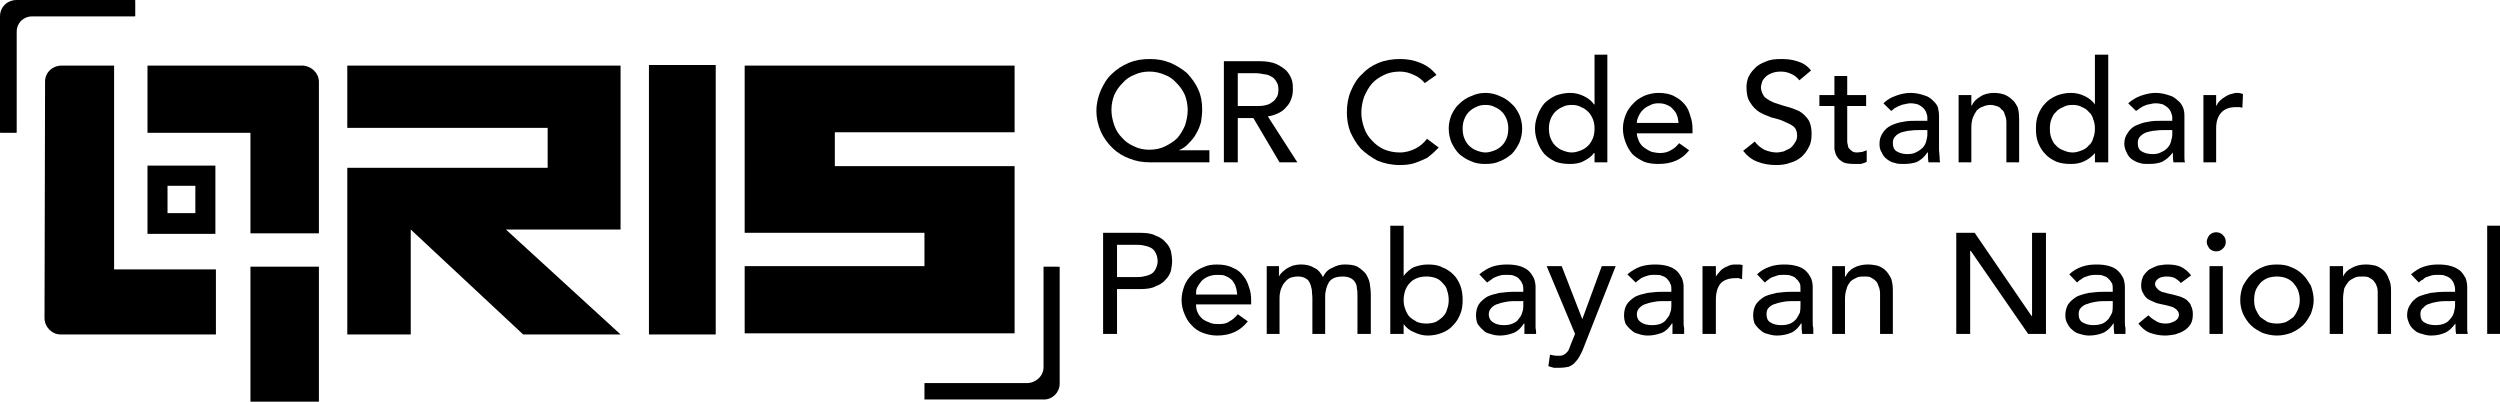
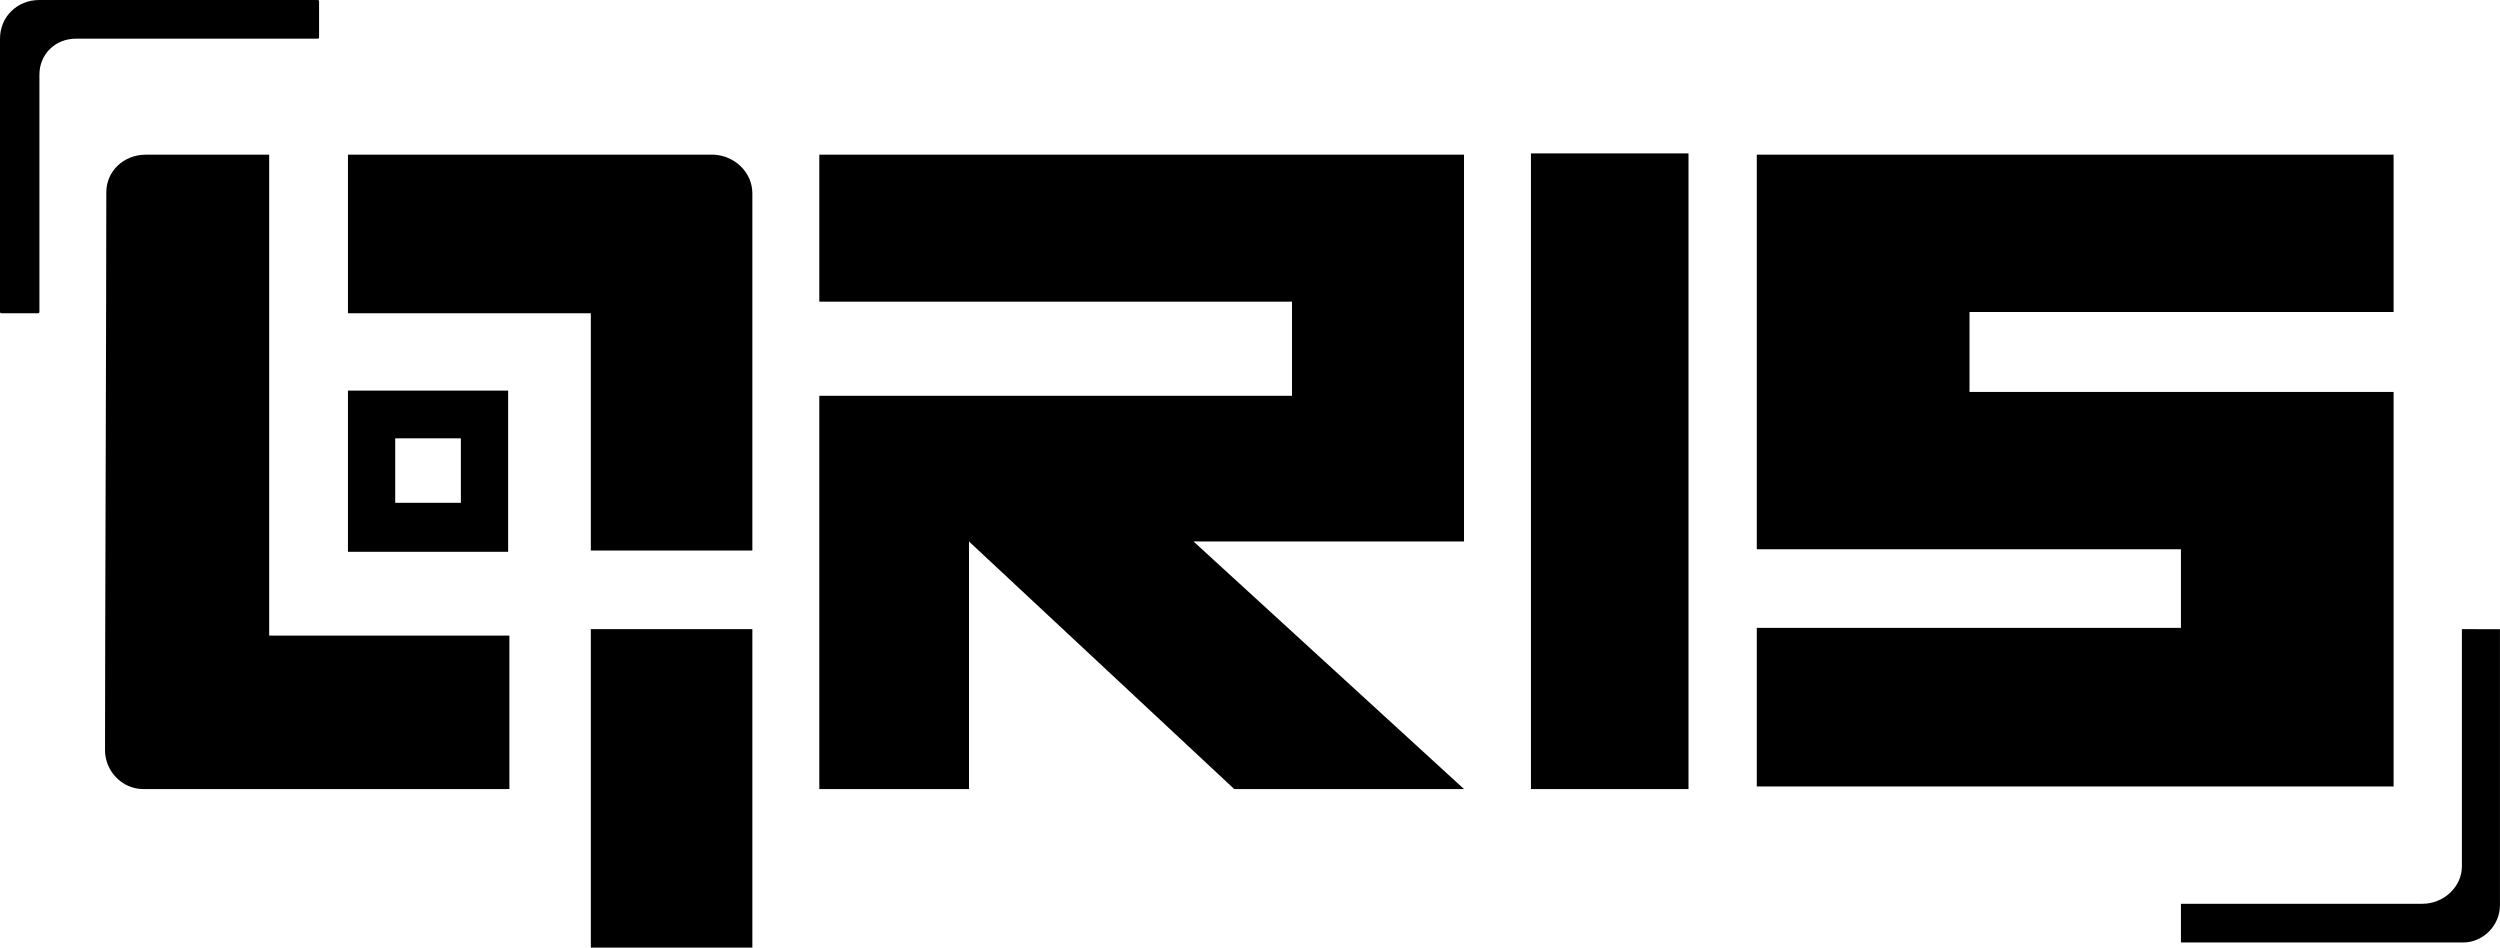
- <svg xmlns="http://www.w3.org/2000/svg" width="108.375mm" height="17.413mm" viewBox="0 0 108.375 17.413" version="1.1" id="svg845">
+ <svg xmlns="http://www.w3.org/2000/svg" width="45.938mm" height="17.413mm" viewBox="0 0 45.938 17.413" version="1.1" id="svg845">
  <defs id="defs839">
    <clipPath clipPathUnits="userSpaceOnUse" id="clipPath96">
      <path d="M -1.2207e-4,2.4414e-4 H 960 V 540 H -1.2207e-4 Z" clip-rule="evenodd" id="path94" />
    </clipPath>
    <clipPath clipPathUnits="userSpaceOnUse" id="clipPath106">
      <path d="M 0,0 H 130.46 V 23.577 H 0 Z" id="path104" />
    </clipPath>
  </defs>
  <g id="layer1" transform="translate(-31.99124,-118.4006)">
-     <g id="g90" transform="matrix(0.7313755,0,0,-0.7313755,-550.5446,504.9828)" style="fill:#000000">
-       <g id="g92" clip-path="url(#clipPath96)" style="fill:#000000">
-         <g id="g98" transform="matrix(2.1033,-7.54e-7,-7.54e-7,0.375,795.24,502.8)" style="fill:#000000">
-           <g id="g100" transform="scale(0.55189,3.0538)" style="fill:#000000">
-             <g id="g102" clip-path="url(#clipPath106)" style="fill:#000000">
-               <g id="g108" style="fill:#000000">
-                 <g id="g110" style="fill:#000000">
-                   <g id="g112" style="fill:#000000" />
+     <g id="g90" transform="matrix(0.7313755,0,0,-0.7313755,-550.5446,504.9828)" style="fill:#000000;stroke-width:0.999;stroke-dasharray:none">
+       <g id="g92" clip-path="url(#clipPath96)" style="fill:#000000;stroke-width:0.999;stroke-dasharray:none">
+         <g id="g98" transform="matrix(2.1033,-7.54e-7,-7.54e-7,0.375,795.24,502.8)" style="fill:#000000;stroke-width:1.125;stroke-dasharray:none">
+           <g id="g100" transform="scale(0.55189,3.0538)" style="fill:#000000;stroke-width:0.867;stroke-dasharray:none">
+             <g id="g102" clip-path="url(#clipPath106)" style="fill:#000000;stroke-width:0.867;stroke-dasharray:none">
+               <g id="g108" style="fill:#000000;stroke-width:0.867;stroke-dasharray:none">
+                 <g id="g110" style="fill:#000000;stroke-width:0.867;stroke-dasharray:none">
+                   <g id="g112" style="fill:#000000;stroke-width:0.867;stroke-dasharray:none" />
                </g>
-                 <path d="M 18.813,19.108 H 32.767 V 10.622 H 26.913 L 32.767,5.191 H 27.794 L 22.053,10.622 V 5.191 h -3.24 v 8.627 h 10.231 v 2.065 H 18.813 Z" style="fill:#000000;fill-opacity:1;fill-rule:nonzero;stroke:none" id="path114" />
-                 <path d="m 34.216,5.191 h 3.41 v 13.945 H 34.216 Z" style="fill:#000000;fill-opacity:1;fill-rule:nonzero;stroke:none" id="path116" />
-                 <path d="M 6.906,8.557 V 19.108 H 4.234 c -0.483,0 -0.853,-0.368 -0.853,-0.82 0,-2.49 -0.028,-9.816 -0.028,-12.248 0,-0.453 0.369,-0.849 0.824,-0.849 1.847,0 7.161,0 7.928,0 v 3.366 z" style="fill:#000000;fill-opacity:1;fill-rule:nonzero;stroke:none" id="path118" />
-                 <path d="m 13.868,1.712 c 0.313,0 2.7,0 3.496,0 0,0 0,6.873 0,6.987 -1.137,0 -2.33,0 -3.496,0 0,-2.319 0,-4.639 0,-6.987 z" style="fill:#000000;fill-opacity:1;fill-rule:nonzero;stroke:none" id="path120" />
-                 <path d="m 8.611,19.108 c 0,-0.057 0,-3.479 0,-3.479 1.563,0 3.552,0 5.257,0 0,-2.405 0,-5.205 0,-5.205 0.796,0 3.183,0 3.496,0 v 7.835 c 0,0.453 -0.37,0.821 -0.824,0.849 -1.705,0 -5.741,0 -7.929,0 z" style="fill:#000000;fill-opacity:1;fill-rule:nonzero;stroke:none" id="path122" />
-                 <path d="m 8.611,13.932 c 0,-1.16 0,-2.32 0,-3.536 0.284,0 0.597,0 0.881,0 0.796,0 1.79,0 2.586,0 0,0 0,3.479 0,3.536 -1.137,0 -2.302,0 -3.467,0 z m 2.444,-2.461 v 0 c -0.341,0 -0.739,0 -1.052,0 -0.113,0 -0.227,0 -0.369,0 0,0.481 0,0.933 0,1.414 0.483,0 0.938,0 1.421,0 0,-0.028 0,-1.414 0,-1.414 z" style="fill:#000000;fill-opacity:1;fill-rule:nonzero;stroke:none" id="path124" />
-                 <path d="M 54.365,8.699 V 3.494 c 0,-0.453 -0.398,-0.82 -0.852,-0.82 H 48.284 V 1.825 h 6.081 0.029 c 0.426,0 0.795,0.368 0.795,0.82 v 0.028 6.025 z" style="fill:#000000;fill-opacity:1;fill-rule:nonzero;stroke:none" id="path126" />
-                 <path d="m 1.933,15.657 v 5.205 c 0,0.452 0.341,0.792 0.796,0.792 h 5.229 c 0.028,0 0.028,0.028 0.028,0.028 v 0.792 c 0,0 0,0.028 -0.028,0.028 H 1.933 c -0.483,0 -0.853,-0.368 -0.853,-0.848 v -5.997 c 0,-0.028 0.028,-0.028 0.028,-0.028 h 0.796 c 0,0 0.028,0 0.028,0.028 z" style="fill:#000000;fill-opacity:1;fill-rule:nonzero;stroke:none" id="path128" />
-                 <path d="m 52.887,15.657 v 3.451 H 39.104 v -5.176 -3.48 h 9.18 V 8.727 h -9.18 V 5.248 h 13.783 v 8.655 h -9.179 v 1.754 z" style="fill:#000000;fill-opacity:1;fill-rule:nonzero;stroke:none" id="path130" />
-                 <path d="m 62.834,14.101 h -3.041 c -0.369,0 -0.71,0.057 -1.051,0.198 -0.313,0.113 -0.625,0.311 -0.853,0.538 -0.256,0.254 -0.454,0.537 -0.597,0.848 -0.142,0.34 -0.227,0.679 -0.227,1.075 0,0.396 0.085,0.736 0.227,1.075 0.143,0.311 0.313,0.622 0.569,0.849 0.256,0.254 0.54,0.424 0.852,0.565 0.341,0.142 0.682,0.198 1.08,0.198 0.37,0 0.711,-0.056 1.052,-0.198 0.312,-0.141 0.597,-0.311 0.852,-0.537 0.228,-0.255 0.427,-0.509 0.569,-0.849 0.142,-0.311 0.199,-0.65 0.199,-1.018 0,-0.226 -0.029,-0.453 -0.057,-0.651 -0.057,-0.226 -0.142,-0.424 -0.256,-0.622 -0.085,-0.17 -0.227,-0.339 -0.369,-0.481 -0.142,-0.169 -0.313,-0.283 -0.512,-0.367 v 0 h 1.563 z m -3.069,0.651 v 0 c 0.284,0 0.568,0.056 0.796,0.17 0.227,0.113 0.454,0.254 0.625,0.424 0.17,0.198 0.284,0.396 0.398,0.65 0.085,0.255 0.142,0.538 0.142,0.821 0,0.254 -0.057,0.537 -0.142,0.763 -0.114,0.255 -0.256,0.453 -0.427,0.623 -0.17,0.198 -0.369,0.339 -0.596,0.424 -0.256,0.113 -0.512,0.17 -0.796,0.17 -0.284,0 -0.54,-0.057 -0.767,-0.17 -0.228,-0.085 -0.427,-0.226 -0.597,-0.424 -0.171,-0.17 -0.313,-0.368 -0.427,-0.623 -0.085,-0.226 -0.142,-0.48 -0.142,-0.763 0,-0.283 0.057,-0.538 0.142,-0.792 0.086,-0.255 0.228,-0.481 0.398,-0.651 0.171,-0.198 0.37,-0.339 0.626,-0.452 0.227,-0.114 0.483,-0.17 0.767,-0.17 z" style="fill:#000000;fill-opacity:1;fill-rule:nonzero;stroke:none" id="path132" />
-                 <path d="m 63.573,19.334 h 1.847 c 0.341,0 0.625,-0.056 0.824,-0.141 0.228,-0.113 0.398,-0.227 0.54,-0.368 0.114,-0.141 0.199,-0.283 0.256,-0.453 0.057,-0.169 0.057,-0.339 0.057,-0.509 0,-0.169 -0.028,-0.339 -0.085,-0.481 -0.057,-0.169 -0.142,-0.311 -0.256,-0.424 -0.114,-0.141 -0.227,-0.226 -0.398,-0.311 -0.17,-0.085 -0.341,-0.141 -0.54,-0.17 l 1.506,-2.376 h -0.909 l -1.336,2.291 h -0.796 v -2.291 h -0.71 z m 0.71,-2.319 v 0 h 0.938 c 0.142,0 0.284,0 0.427,0.028 0.113,0.028 0.255,0.057 0.341,0.141 0.113,0.057 0.199,0.142 0.255,0.255 0.086,0.085 0.114,0.255 0.114,0.424 0,0.17 -0.028,0.311 -0.114,0.425 -0.056,0.113 -0.142,0.198 -0.255,0.254 -0.086,0.057 -0.228,0.113 -0.341,0.113 -0.143,0.029 -0.285,0.057 -0.427,0.057 h -0.938 z" style="fill:#000000;fill-opacity:1;fill-rule:nonzero;stroke:none" id="path134" />
-                 <path d="m 73.832,18.203 c -0.142,0.169 -0.341,0.339 -0.568,0.424 -0.228,0.113 -0.455,0.17 -0.711,0.17 -0.284,0 -0.568,-0.057 -0.795,-0.17 -0.228,-0.113 -0.455,-0.255 -0.626,-0.453 -0.17,-0.198 -0.284,-0.424 -0.397,-0.678 -0.086,-0.255 -0.143,-0.538 -0.143,-0.821 0,-0.283 0.057,-0.537 0.143,-0.792 0.085,-0.254 0.227,-0.481 0.397,-0.65 0.171,-0.198 0.37,-0.34 0.597,-0.453 0.256,-0.113 0.54,-0.17 0.824,-0.17 0.313,0 0.569,0.085 0.796,0.198 0.227,0.114 0.426,0.283 0.597,0.51 l 0.597,-0.453 c -0.057,-0.057 -0.114,-0.113 -0.228,-0.226 -0.085,-0.085 -0.227,-0.198 -0.369,-0.311 -0.171,-0.085 -0.37,-0.17 -0.597,-0.255 -0.227,-0.085 -0.511,-0.113 -0.796,-0.113 -0.426,0 -0.795,0.085 -1.136,0.226 -0.313,0.17 -0.597,0.368 -0.853,0.622 -0.227,0.255 -0.398,0.566 -0.54,0.877 -0.114,0.311 -0.17,0.651 -0.17,0.99 0,0.396 0.056,0.764 0.198,1.103 0.143,0.34 0.313,0.651 0.569,0.877 0.227,0.255 0.511,0.453 0.852,0.594 0.341,0.142 0.711,0.198 1.109,0.198 0.341,0 0.682,-0.056 1.023,-0.198 0.341,-0.141 0.597,-0.339 0.824,-0.622 z" style="fill:#000000;fill-opacity:1;fill-rule:nonzero;stroke:none" id="path136" />
-                 <path d="m 75.054,15.855 c 0,0.255 0.057,0.481 0.142,0.707 0.114,0.226 0.228,0.424 0.398,0.566 0.171,0.17 0.37,0.311 0.597,0.396 0.227,0.113 0.483,0.17 0.739,0.17 0.256,0 0.511,-0.057 0.739,-0.17 0.227,-0.085 0.426,-0.226 0.597,-0.396 0.17,-0.142 0.284,-0.34 0.397,-0.566 0.086,-0.226 0.142,-0.452 0.142,-0.707 0,-0.283 -0.056,-0.509 -0.142,-0.735 -0.113,-0.227 -0.227,-0.425 -0.397,-0.594 -0.171,-0.142 -0.37,-0.283 -0.597,-0.368 -0.228,-0.113 -0.483,-0.142 -0.739,-0.142 -0.256,0 -0.512,0.029 -0.739,0.142 -0.227,0.085 -0.426,0.226 -0.597,0.368 -0.17,0.169 -0.284,0.367 -0.398,0.594 -0.085,0.226 -0.142,0.452 -0.142,0.735 z m 0.711,0 v 0 c 0,-0.198 0.028,-0.368 0.085,-0.509 0.057,-0.142 0.142,-0.283 0.227,-0.368 0.114,-0.113 0.228,-0.198 0.37,-0.254 0.142,-0.057 0.312,-0.114 0.483,-0.114 0.17,0 0.341,0.057 0.483,0.114 0.142,0.056 0.256,0.141 0.369,0.254 0.086,0.085 0.171,0.226 0.228,0.368 0.057,0.141 0.085,0.311 0.085,0.509 0,0.17 -0.028,0.339 -0.085,0.481 -0.057,0.141 -0.142,0.283 -0.228,0.368 -0.113,0.113 -0.227,0.198 -0.369,0.254 -0.142,0.085 -0.313,0.113 -0.483,0.113 -0.171,0 -0.341,-0.028 -0.483,-0.113 -0.142,-0.056 -0.256,-0.141 -0.37,-0.254 -0.085,-0.085 -0.17,-0.227 -0.227,-0.368 -0.057,-0.142 -0.085,-0.311 -0.085,-0.481 z" style="fill:#000000;fill-opacity:1;fill-rule:nonzero;stroke:none" id="path138" />
-                 <path d="M 83.154,14.101 H 82.5 v 0.481 h -0.028 c -0.114,-0.17 -0.313,-0.311 -0.54,-0.424 -0.199,-0.113 -0.455,-0.142 -0.682,-0.142 -0.256,0 -0.512,0.029 -0.739,0.114 -0.228,0.113 -0.398,0.226 -0.569,0.396 -0.142,0.169 -0.256,0.367 -0.341,0.594 -0.085,0.226 -0.142,0.452 -0.142,0.735 0,0.255 0.057,0.481 0.142,0.707 0.085,0.226 0.199,0.424 0.341,0.594 0.171,0.17 0.341,0.283 0.569,0.396 0.227,0.085 0.483,0.142 0.739,0.142 0.255,0 0.483,-0.057 0.71,-0.17 0.227,-0.113 0.398,-0.255 0.512,-0.424 H 82.5 v 2.574 h 0.654 z m -1.819,0.509 v 0 c 0.17,0 0.341,0.057 0.483,0.114 0.142,0.056 0.256,0.141 0.369,0.254 0.086,0.085 0.171,0.226 0.228,0.368 0.057,0.141 0.085,0.311 0.085,0.509 0,0.17 -0.028,0.339 -0.085,0.481 -0.057,0.141 -0.142,0.283 -0.228,0.368 -0.113,0.113 -0.227,0.198 -0.369,0.254 -0.142,0.085 -0.313,0.113 -0.483,0.113 -0.171,0 -0.341,-0.028 -0.483,-0.113 -0.142,-0.056 -0.256,-0.141 -0.37,-0.254 -0.085,-0.085 -0.17,-0.227 -0.227,-0.368 -0.057,-0.142 -0.085,-0.311 -0.085,-0.481 0,-0.198 0.028,-0.368 0.085,-0.509 0.057,-0.142 0.142,-0.283 0.227,-0.368 0.114,-0.113 0.228,-0.198 0.37,-0.254 0.142,-0.057 0.312,-0.114 0.483,-0.114 z" style="fill:#000000;fill-opacity:1;fill-rule:nonzero;stroke:none" id="path140" />
-                 <path d="m 84.66,15.6 c 0,-0.141 0.057,-0.282 0.113,-0.424 0.057,-0.113 0.143,-0.226 0.256,-0.311 0.114,-0.085 0.256,-0.17 0.398,-0.226 0.142,-0.029 0.284,-0.057 0.426,-0.057 0.228,0 0.398,0.057 0.54,0.142 0.171,0.084 0.313,0.226 0.427,0.367 l 0.511,-0.367 c -0.369,-0.481 -0.881,-0.708 -1.563,-0.708 -0.284,0 -0.511,0.029 -0.739,0.114 -0.227,0.113 -0.426,0.226 -0.597,0.396 -0.142,0.169 -0.255,0.367 -0.341,0.594 -0.085,0.226 -0.142,0.452 -0.142,0.735 0,0.255 0.057,0.481 0.142,0.707 0.086,0.226 0.228,0.424 0.398,0.594 0.142,0.17 0.341,0.283 0.569,0.396 0.227,0.085 0.454,0.142 0.71,0.142 0.313,0 0.597,-0.057 0.796,-0.17 0.227,-0.113 0.398,-0.255 0.54,-0.424 0.142,-0.17 0.227,-0.368 0.284,-0.594 0.085,-0.227 0.114,-0.453 0.114,-0.679 V 15.6 Z m 2.131,0.538 v 0 c -0.028,0.141 -0.028,0.283 -0.085,0.396 -0.028,0.113 -0.114,0.226 -0.199,0.311 -0.085,0.113 -0.171,0.17 -0.313,0.226 -0.113,0.057 -0.255,0.085 -0.426,0.085 -0.17,0 -0.312,-0.028 -0.455,-0.113 -0.142,-0.057 -0.255,-0.141 -0.341,-0.226 -0.085,-0.085 -0.17,-0.198 -0.227,-0.34 -0.057,-0.113 -0.085,-0.226 -0.085,-0.339 z" style="fill:#000000;fill-opacity:1;fill-rule:nonzero;stroke:none" id="path142" />
-                 <path d="m 90.685,15.176 c 0.113,-0.17 0.284,-0.311 0.483,-0.424 0.199,-0.085 0.426,-0.142 0.625,-0.142 0.114,0 0.256,0.029 0.369,0.057 0.114,0.057 0.228,0.113 0.341,0.17 0.086,0.085 0.171,0.169 0.228,0.283 0.085,0.113 0.113,0.226 0.113,0.367 0,0.198 -0.056,0.368 -0.199,0.481 -0.113,0.085 -0.284,0.17 -0.483,0.255 -0.17,0.085 -0.398,0.141 -0.625,0.198 -0.227,0.085 -0.426,0.169 -0.625,0.283 -0.171,0.113 -0.341,0.282 -0.455,0.48 -0.142,0.198 -0.199,0.453 -0.199,0.821 0,0.141 0.029,0.311 0.086,0.481 0.085,0.169 0.17,0.311 0.312,0.452 0.142,0.17 0.341,0.283 0.569,0.368 0.227,0.113 0.483,0.141 0.795,0.141 0.313,0 0.569,-0.028 0.824,-0.113 0.285,-0.085 0.512,-0.226 0.711,-0.481 l -0.597,-0.509 c -0.085,0.113 -0.199,0.226 -0.369,0.311 -0.171,0.085 -0.341,0.142 -0.569,0.142 -0.199,0 -0.341,-0.029 -0.483,-0.085 -0.142,-0.057 -0.227,-0.113 -0.312,-0.198 -0.086,-0.085 -0.143,-0.17 -0.171,-0.255 -0.028,-0.113 -0.057,-0.198 -0.057,-0.254 0,-0.227 0.085,-0.396 0.199,-0.538 0.142,-0.113 0.284,-0.198 0.483,-0.283 0.199,-0.056 0.398,-0.141 0.625,-0.198 0.228,-0.056 0.427,-0.141 0.626,-0.226 0.199,-0.113 0.341,-0.254 0.483,-0.452 0.113,-0.17 0.17,-0.425 0.17,-0.736 0,-0.254 -0.028,-0.481 -0.142,-0.679 -0.085,-0.198 -0.227,-0.367 -0.369,-0.509 -0.171,-0.141 -0.37,-0.254 -0.597,-0.311 -0.199,-0.085 -0.455,-0.113 -0.711,-0.113 -0.341,0 -0.653,0.056 -0.937,0.17 -0.313,0.113 -0.54,0.311 -0.739,0.565 z" style="fill:#000000;fill-opacity:1;fill-rule:nonzero;stroke:none" id="path144" />
-                 <path d="m 96.368,17.015 h -0.966 v -1.584 c 0,-0.113 0,-0.198 0,-0.283 0.029,-0.113 0.029,-0.198 0.057,-0.283 0.057,-0.057 0.085,-0.113 0.17,-0.17 0.057,-0.056 0.143,-0.085 0.285,-0.085 0.085,0 0.17,0.029 0.255,0.029 0.086,0.028 0.143,0.056 0.228,0.085 V 14.13 c -0.085,-0.057 -0.199,-0.085 -0.313,-0.114 -0.142,0 -0.227,0 -0.284,0 -0.284,0 -0.483,0.029 -0.597,0.085 -0.142,0.085 -0.256,0.17 -0.312,0.283 -0.086,0.113 -0.114,0.255 -0.143,0.396 0,0.142 0,0.283 0,0.424 v 1.811 h -0.767 v 0.565 h 0.767 v 0.99 h 0.654 v -0.99 h 0.966 z" style="fill:#000000;fill-opacity:1;fill-rule:nonzero;stroke:none" id="path146" />
-                 <path d="m 97.249,17.156 c 0.171,0.17 0.398,0.311 0.654,0.396 0.227,0.085 0.483,0.142 0.739,0.142 0.256,0 0.483,-0.057 0.653,-0.114 0.199,-0.056 0.342,-0.141 0.455,-0.254 0.114,-0.113 0.228,-0.226 0.28,-0.368 0.03,-0.141 0.06,-0.283 0.06,-0.452 v -1.782 c 0,-0.114 0.03,-0.227 0.03,-0.34 0,-0.113 0,-0.198 0.03,-0.283 h -0.599 c -0.028,0.17 -0.028,0.34 -0.028,0.509 h -0.029 c -0.142,-0.226 -0.312,-0.367 -0.511,-0.48 -0.199,-0.085 -0.455,-0.114 -0.711,-0.114 -0.17,0 -0.312,0 -0.454,0.057 -0.171,0.028 -0.284,0.113 -0.398,0.198 -0.114,0.085 -0.199,0.198 -0.256,0.339 -0.085,0.114 -0.114,0.283 -0.114,0.453 0,0.226 0.057,0.396 0.171,0.566 0.085,0.141 0.227,0.283 0.398,0.367 0.17,0.085 0.398,0.17 0.625,0.198 0.227,0.057 0.483,0.057 0.739,0.057 h 0.511 v 0.17 c 0,0.085 -0.028,0.169 -0.056,0.254 -0.029,0.085 -0.086,0.17 -0.171,0.255 -0.057,0.056 -0.142,0.113 -0.256,0.17 -0.113,0.028 -0.227,0.056 -0.369,0.056 -0.114,0 -0.227,-0.028 -0.341,-0.056 -0.085,0 -0.171,-0.057 -0.256,-0.085 C 97.96,16.986 97.903,16.93 97.818,16.902 97.761,16.845 97.704,16.788 97.647,16.76 Z m 1.876,-1.386 v 0 c -0.171,0 -0.313,0 -0.483,-0.028 -0.171,0 -0.313,-0.057 -0.455,-0.085 -0.142,-0.057 -0.256,-0.113 -0.341,-0.226 -0.085,-0.085 -0.114,-0.198 -0.114,-0.34 0,-0.198 0.057,-0.339 0.199,-0.424 0.142,-0.085 0.313,-0.141 0.54,-0.141 0.199,0 0.341,0.028 0.483,0.113 0.114,0.056 0.228,0.141 0.313,0.226 0.085,0.113 0.142,0.198 0.171,0.339 0.028,0.114 0.056,0.227 0.056,0.34 v 0.226 z" style="fill:#000000;fill-opacity:1;fill-rule:nonzero;stroke:none" id="path148" />
-                 <path d="m 101.09,17.58 h 0.65 v -0.537 h 0.03 c 0.08,0.198 0.23,0.339 0.42,0.453 0.2,0.141 0.46,0.198 0.71,0.198 0.18,0 0.35,-0.029 0.52,-0.085 0.14,-0.057 0.28,-0.142 0.39,-0.255 0.12,-0.085 0.2,-0.226 0.29,-0.396 0.06,-0.17 0.08,-0.396 0.08,-0.622 v -2.235 h -0.65 v 2.065 c 0,0.17 -0.03,0.283 -0.09,0.424 -0.02,0.114 -0.08,0.198 -0.17,0.255 -0.05,0.085 -0.14,0.141 -0.25,0.17 -0.09,0.028 -0.2,0.056 -0.29,0.056 -0.14,0 -0.28,-0.028 -0.39,-0.085 -0.12,-0.028 -0.23,-0.113 -0.32,-0.198 -0.08,-0.113 -0.14,-0.226 -0.2,-0.367 -0.05,-0.142 -0.08,-0.311 -0.08,-0.538 v -1.782 h -0.65 z" style="fill:#000000;fill-opacity:1;fill-rule:nonzero;stroke:none" id="path150" />
-                 <path d="m 108.73,14.101 h -0.68 v 0.481 0 c -0.14,-0.17 -0.31,-0.311 -0.54,-0.424 -0.23,-0.113 -0.46,-0.142 -0.68,-0.142 -0.29,0 -0.52,0.029 -0.74,0.114 -0.23,0.113 -0.43,0.226 -0.57,0.396 -0.17,0.169 -0.28,0.367 -0.37,0.594 -0.09,0.226 -0.11,0.452 -0.11,0.735 0,0.255 0.02,0.481 0.11,0.707 0.09,0.226 0.2,0.424 0.37,0.594 0.14,0.17 0.34,0.283 0.57,0.396 0.22,0.085 0.45,0.142 0.74,0.142 0.25,0 0.48,-0.057 0.71,-0.17 0.22,-0.113 0.39,-0.255 0.51,-0.424 v 0 2.574 h 0.68 z m -1.82,0.509 v 0 c 0.17,0 0.34,0.057 0.48,0.114 0.15,0.056 0.26,0.141 0.35,0.254 0.11,0.085 0.19,0.226 0.22,0.368 0.06,0.141 0.09,0.311 0.09,0.509 0,0.17 -0.03,0.339 -0.09,0.481 -0.03,0.141 -0.11,0.283 -0.22,0.368 -0.09,0.113 -0.2,0.198 -0.35,0.254 -0.14,0.085 -0.31,0.113 -0.48,0.113 -0.2,0 -0.34,-0.028 -0.48,-0.113 -0.14,-0.056 -0.29,-0.141 -0.37,-0.254 -0.11,-0.085 -0.17,-0.227 -0.23,-0.368 -0.06,-0.142 -0.08,-0.311 -0.08,-0.481 0,-0.198 0.02,-0.368 0.08,-0.509 0.06,-0.142 0.12,-0.283 0.23,-0.368 0.08,-0.113 0.23,-0.198 0.37,-0.254 0.14,-0.057 0.28,-0.114 0.48,-0.114 z" style="fill:#000000;fill-opacity:1;fill-rule:nonzero;stroke:none" id="path152" />
-                 <path d="m 109.75,17.156 c 0.2,0.17 0.4,0.311 0.66,0.396 0.25,0.085 0.48,0.142 0.74,0.142 0.25,0 0.48,-0.057 0.65,-0.114 0.2,-0.056 0.34,-0.141 0.45,-0.254 0.15,-0.113 0.23,-0.226 0.29,-0.368 0.06,-0.141 0.08,-0.283 0.08,-0.452 v -1.782 c 0,-0.114 0,-0.227 0,-0.34 0,-0.113 0,-0.198 0.03,-0.283 h -0.59 c -0.03,0.17 -0.03,0.34 -0.03,0.509 v 0 c -0.17,-0.226 -0.34,-0.367 -0.54,-0.48 -0.2,-0.085 -0.43,-0.114 -0.71,-0.114 -0.17,0 -0.32,0 -0.46,0.057 -0.14,0.028 -0.28,0.113 -0.4,0.198 -0.11,0.085 -0.19,0.198 -0.25,0.339 -0.06,0.114 -0.12,0.283 -0.12,0.453 0,0.226 0.06,0.396 0.18,0.566 0.08,0.141 0.22,0.283 0.39,0.367 0.2,0.085 0.4,0.17 0.63,0.198 0.23,0.057 0.48,0.057 0.77,0.057 H 112 v 0.17 c 0,0.085 -0.03,0.169 -0.06,0.254 -0.03,0.085 -0.08,0.17 -0.17,0.255 -0.06,0.056 -0.14,0.113 -0.25,0.17 -0.09,0.028 -0.23,0.056 -0.37,0.056 -0.12,0 -0.23,-0.028 -0.34,-0.056 -0.09,0 -0.18,-0.057 -0.26,-0.085 -0.09,-0.029 -0.14,-0.085 -0.2,-0.113 -0.08,-0.057 -0.14,-0.114 -0.2,-0.142 z m 1.88,-1.386 v 0 c -0.14,0 -0.31,0 -0.48,-0.028 -0.17,0 -0.32,-0.057 -0.46,-0.085 -0.14,-0.057 -0.23,-0.113 -0.34,-0.226 -0.08,-0.085 -0.11,-0.198 -0.11,-0.34 0,-0.198 0.05,-0.339 0.2,-0.424 0.14,-0.085 0.31,-0.141 0.56,-0.141 0.17,0 0.32,0.028 0.46,0.113 0.14,0.056 0.23,0.141 0.31,0.226 0.09,0.113 0.14,0.198 0.17,0.339 0.03,0.114 0.06,0.227 0.06,0.34 v 0.226 z" style="fill:#000000;fill-opacity:1;fill-rule:nonzero;stroke:none" id="path154" />
-                 <path d="m 113.59,17.58 h 0.65 v -0.537 h 0.03 c 0.03,0.113 0.12,0.198 0.17,0.255 0.09,0.084 0.17,0.141 0.26,0.198 0.08,0.056 0.2,0.113 0.31,0.141 0.09,0.028 0.2,0.057 0.31,0.057 0.12,0 0.2,-0.029 0.29,-0.057 l -0.03,-0.707 c -0.06,0 -0.09,0.028 -0.14,0.028 -0.06,0 -0.12,0 -0.17,0 -0.34,0 -0.57,-0.085 -0.74,-0.254 -0.2,-0.198 -0.29,-0.481 -0.29,-0.849 v -1.754 h -0.65 z" style="fill:#000000;fill-opacity:1;fill-rule:nonzero;stroke:none" id="path156" />
-                 <path d="m 57.406,10.452 h 1.847 c 0.341,0 0.626,-0.028 0.824,-0.141 0.228,-0.085 0.398,-0.198 0.512,-0.34 C 60.731,9.83 60.816,9.689 60.873,9.491 60.902,9.321 60.93,9.151 60.93,8.982 60.93,8.84 60.902,8.67 60.873,8.501 60.816,8.303 60.731,8.161 60.589,8.02 60.475,7.878 60.305,7.765 60.077,7.68 59.879,7.567 59.594,7.539 59.253,7.539 H 58.117 V 5.22 h -0.711 z m 0.711,-2.291 v 0 h 0.937 c 0.142,0 0.285,0 0.398,0.028 0.142,0.028 0.256,0.057 0.37,0.113 0.113,0.057 0.199,0.141 0.255,0.255 0.057,0.113 0.114,0.255 0.114,0.424 0,0.198 -0.057,0.339 -0.114,0.453 -0.056,0.113 -0.142,0.198 -0.255,0.255 -0.114,0.057 -0.228,0.085 -0.37,0.113 -0.113,0.028 -0.256,0.028 -0.398,0.028 h -0.937 z" style="fill:#000000;fill-opacity:1;fill-rule:nonzero;stroke:none" id="path158" />
-                 <path d="m 62.152,6.747 c 0,-0.17 0.028,-0.311 0.085,-0.424 0.057,-0.141 0.142,-0.226 0.256,-0.339 0.114,-0.085 0.256,-0.141 0.398,-0.198 0.142,-0.057 0.284,-0.057 0.426,-0.057 0.228,0 0.398,0.028 0.54,0.141 0.171,0.085 0.313,0.226 0.426,0.368 L 64.795,5.87 C 64.426,5.389 63.914,5.135 63.232,5.135 c -0.284,0 -0.512,0.057 -0.739,0.141 -0.227,0.085 -0.426,0.226 -0.568,0.396 -0.171,0.17 -0.284,0.368 -0.37,0.594 -0.085,0.198 -0.142,0.453 -0.142,0.707 0,0.255 0.057,0.509 0.142,0.735 0.086,0.226 0.228,0.424 0.398,0.594 0.142,0.141 0.341,0.283 0.568,0.368 0.228,0.113 0.455,0.141 0.711,0.141 0.313,0 0.597,-0.057 0.796,-0.17 0.227,-0.085 0.398,-0.226 0.54,-0.424 0.142,-0.17 0.227,-0.368 0.284,-0.566 0.085,-0.226 0.114,-0.453 0.114,-0.679 V 6.747 Z m 2.103,0.509 v 0 C 64.227,7.426 64.227,7.539 64.17,7.68 64.141,7.793 64.056,7.907 63.999,7.992 63.914,8.076 63.8,8.161 63.658,8.218 63.545,8.274 63.402,8.274 63.232,8.274 63.061,8.274 62.919,8.246 62.777,8.19 62.635,8.133 62.521,8.048 62.436,7.963 62.351,7.85 62.266,7.737 62.209,7.624 62.152,7.511 62.152,7.397 62.152,7.256 Z" style="fill:#000000;fill-opacity:1;fill-rule:nonzero;stroke:none" id="path160" />
-                 <path d="m 65.761,8.727 h 0.625 v -0.537 0 c 0.029,0.057 0.057,0.113 0.114,0.17 0.085,0.085 0.142,0.141 0.256,0.226 0.085,0.057 0.199,0.113 0.341,0.17 0.114,0.028 0.256,0.057 0.426,0.057 0.256,0 0.483,-0.057 0.654,-0.17 0.199,-0.085 0.341,-0.255 0.455,-0.481 0.113,0.226 0.255,0.396 0.483,0.481 0.199,0.113 0.398,0.17 0.625,0.17 0.256,0 0.483,-0.028 0.654,-0.113 0.17,-0.113 0.312,-0.226 0.426,-0.368 0.085,-0.141 0.17,-0.311 0.199,-0.481 0.028,-0.198 0.057,-0.396 0.057,-0.594 V 5.22 h -0.682 v 1.952 c 0,0.141 0,0.283 -0.029,0.396 0,0.113 -0.028,0.226 -0.085,0.311 -0.057,0.113 -0.142,0.17 -0.228,0.226 -0.113,0.057 -0.255,0.085 -0.397,0.085 -0.341,0 -0.569,-0.085 -0.711,-0.283 C 68.83,7.709 68.745,7.454 68.745,7.143 V 5.22 h -0.653 v 1.839 c 0,0.17 -0.029,0.311 -0.029,0.453 -0.028,0.141 -0.057,0.255 -0.114,0.368 -0.056,0.113 -0.113,0.17 -0.227,0.226 -0.085,0.057 -0.227,0.085 -0.369,0.085 -0.142,0 -0.256,-0.028 -0.37,-0.057 C 66.87,8.076 66.784,8.02 66.699,7.907 66.614,7.822 66.557,7.709 66.5,7.567 66.443,7.426 66.415,7.256 66.415,7.058 V 5.22 h -0.654 z" style="fill:#000000;fill-opacity:1;fill-rule:nonzero;stroke:none" id="path162" />
-                 <path d="m 72.07,10.82 h 0.682 v -2.602 0 c 0.142,0.198 0.313,0.339 0.512,0.453 0.227,0.085 0.483,0.141 0.71,0.141 0.284,0 0.54,-0.028 0.739,-0.141 0.228,-0.085 0.426,-0.226 0.569,-0.368 0.17,-0.17 0.284,-0.368 0.369,-0.594 0.085,-0.226 0.114,-0.481 0.114,-0.735 0,-0.255 -0.029,-0.509 -0.114,-0.707 C 75.566,6.04 75.452,5.842 75.282,5.672 75.139,5.502 74.941,5.361 74.713,5.276 74.514,5.191 74.258,5.135 73.974,5.135 c -0.227,0 -0.454,0.057 -0.682,0.17 -0.227,0.085 -0.398,0.226 -0.54,0.424 v 0 -0.509 H 72.07 Z m 1.847,-5.063 v 0 c 0.171,0 0.341,0.028 0.484,0.085 0.142,0.085 0.255,0.17 0.341,0.255 0.113,0.113 0.199,0.255 0.227,0.396 0.057,0.141 0.085,0.311 0.085,0.481 0,0.17 -0.028,0.339 -0.085,0.509 -0.028,0.141 -0.114,0.255 -0.227,0.368 -0.086,0.113 -0.199,0.198 -0.341,0.255 -0.143,0.057 -0.313,0.085 -0.484,0.085 -0.198,0 -0.341,-0.028 -0.483,-0.085 C 73.292,8.048 73.15,7.963 73.065,7.85 72.951,7.737 72.894,7.624 72.838,7.482 72.781,7.313 72.752,7.143 72.752,6.973 c 0,-0.17 0.029,-0.339 0.086,-0.481 0.056,-0.141 0.113,-0.283 0.227,-0.396 0.085,-0.085 0.227,-0.17 0.369,-0.255 0.142,-0.057 0.285,-0.085 0.483,-0.085 z" style="fill:#000000;fill-opacity:1;fill-rule:nonzero;stroke:none" id="path164" />
-                 <path d="m 76.617,8.303 c 0.199,0.17 0.427,0.311 0.654,0.396 0.256,0.085 0.511,0.113 0.767,0.113 0.256,0 0.455,-0.028 0.654,-0.085 0.17,-0.057 0.341,-0.141 0.455,-0.255 0.113,-0.113 0.198,-0.255 0.255,-0.368 0.057,-0.141 0.086,-0.311 0.086,-0.453 V 5.87 c 0,-0.141 0,-0.255 0,-0.339 0.028,-0.113 0.028,-0.198 0.028,-0.311 h -0.597 c 0,0.198 0,0.368 0,0.537 H 78.891 C 78.749,5.531 78.578,5.361 78.379,5.276 78.152,5.191 77.925,5.135 77.669,5.135 c -0.171,0 -0.341,0.028 -0.483,0.085 -0.142,0.028 -0.285,0.085 -0.37,0.198 -0.113,0.085 -0.199,0.198 -0.284,0.311 -0.057,0.141 -0.085,0.283 -0.085,0.453 0,0.226 0.057,0.424 0.142,0.566 0.114,0.17 0.256,0.283 0.426,0.396 0.171,0.085 0.37,0.141 0.625,0.198 0.228,0.028 0.483,0.057 0.739,0.057 h 0.483 v 0.141 c 0,0.085 0,0.198 -0.057,0.283 -0.028,0.085 -0.085,0.17 -0.142,0.226 -0.056,0.085 -0.17,0.141 -0.255,0.17 -0.114,0.057 -0.228,0.057 -0.37,0.057 -0.142,0 -0.256,0 -0.341,-0.028 C 77.583,8.218 77.498,8.19 77.441,8.161 77.356,8.133 77.271,8.076 77.214,8.02 77.157,7.992 77.1,7.935 77.015,7.878 Z m 1.904,-1.386 v 0 c -0.17,0 -0.341,0 -0.483,-0.028 C 77.868,6.86 77.726,6.832 77.583,6.775 77.441,6.747 77.328,6.662 77.242,6.577 77.157,6.492 77.1,6.379 77.1,6.238 c 0,-0.198 0.086,-0.34 0.228,-0.424 0.113,-0.085 0.312,-0.141 0.54,-0.141 0.17,0 0.341,0.028 0.454,0.085 0.142,0.057 0.256,0.141 0.313,0.255 0.085,0.085 0.142,0.198 0.17,0.311 0.057,0.141 0.057,0.255 0.057,0.368 v 0.226 z" style="fill:#000000;fill-opacity:1;fill-rule:nonzero;stroke:none" id="path166" />
-                 <path d="m 80.056,8.727 h 0.767 l 1.052,-2.744 v 0 l 0.994,2.744 H 83.58 L 81.932,4.484 C 81.875,4.314 81.789,4.173 81.733,4.06 81.676,3.947 81.591,3.833 81.505,3.749 81.42,3.635 81.306,3.579 81.193,3.522 81.051,3.494 80.908,3.466 80.71,3.466 c -0.086,0 -0.199,0 -0.285,0 -0.113,0.028 -0.199,0.057 -0.284,0.085 l 0.085,0.594 C 80.34,4.116 80.482,4.088 80.624,4.088 c 0.086,0 0.171,0 0.256,0.028 0.057,0.028 0.114,0.057 0.171,0.113 0.056,0.057 0.113,0.113 0.142,0.198 0.028,0.057 0.057,0.141 0.085,0.226 l 0.227,0.566 z" style="fill:#000000;fill-opacity:1;fill-rule:nonzero;stroke:none" id="path168" />
-                 <path d="m 84.177,8.303 c 0.199,0.17 0.426,0.311 0.653,0.396 0.256,0.085 0.512,0.113 0.768,0.113 0.255,0 0.454,-0.028 0.653,-0.085 0.171,-0.057 0.341,-0.141 0.455,-0.255 0.114,-0.113 0.199,-0.255 0.256,-0.368 0.057,-0.141 0.085,-0.311 0.085,-0.453 V 5.87 c 0,-0.141 0,-0.255 0.028,-0.339 0,-0.113 0,-0.198 0,-0.311 h -0.596 c 0,0.198 0,0.368 0,0.537 H 86.45 C 86.308,5.531 86.138,5.361 85.939,5.276 85.711,5.191 85.484,5.135 85.228,5.135 c -0.17,0 -0.341,0.028 -0.483,0.085 -0.142,0.028 -0.256,0.085 -0.369,0.198 -0.114,0.085 -0.199,0.198 -0.285,0.311 -0.056,0.141 -0.085,0.283 -0.085,0.453 0,0.226 0.057,0.424 0.142,0.566 0.114,0.17 0.256,0.283 0.427,0.396 0.17,0.085 0.369,0.141 0.625,0.198 0.227,0.028 0.483,0.057 0.739,0.057 h 0.483 v 0.141 c 0,0.085 0,0.198 -0.057,0.283 -0.029,0.085 -0.085,0.17 -0.142,0.226 -0.057,0.085 -0.171,0.141 -0.256,0.17 -0.114,0.057 -0.227,0.057 -0.369,0.057 -0.142,0 -0.256,0 -0.341,-0.028 C 85.171,8.218 85.058,8.19 85.001,8.161 84.916,8.133 84.83,8.076 84.773,8.02 84.717,7.992 84.66,7.935 84.603,7.878 Z m 1.904,-1.386 v 0 c -0.171,0 -0.341,0 -0.483,-0.028 C 85.427,6.86 85.285,6.832 85.143,6.775 85.001,6.747 84.887,6.662 84.802,6.577 84.717,6.492 84.66,6.379 84.66,6.238 c 0,-0.198 0.085,-0.34 0.227,-0.424 0.114,-0.085 0.313,-0.141 0.54,-0.141 0.199,0 0.341,0.028 0.483,0.085 0.114,0.057 0.228,0.141 0.284,0.255 0.086,0.085 0.142,0.198 0.171,0.311 0.057,0.141 0.057,0.255 0.057,0.368 v 0.226 z" style="fill:#000000;fill-opacity:1;fill-rule:nonzero;stroke:none" id="path170" />
-                 <path d="m 88.013,8.727 h 0.682 v -0.537 0 c 0.057,0.085 0.114,0.17 0.199,0.255 0.057,0.085 0.142,0.141 0.228,0.198 0.113,0.057 0.198,0.085 0.312,0.141 0.114,0.028 0.227,0.028 0.341,0.028 0.085,0 0.199,0 0.284,-0.028 L 90.031,8.048 c -0.057,0.028 -0.114,0.028 -0.171,0.057 -0.056,0 -0.113,0 -0.17,0 -0.313,0 -0.568,-0.085 -0.739,-0.255 -0.17,-0.198 -0.256,-0.481 -0.256,-0.877 V 5.22 h -0.682 z" style="fill:#000000;fill-opacity:1;fill-rule:nonzero;stroke:none" id="path172" />
-                 <path d="m 90.798,8.303 c 0.171,0.17 0.398,0.311 0.654,0.396 0.227,0.085 0.483,0.113 0.739,0.113 0.256,0 0.454,-0.028 0.653,-0.085 C 93.043,8.67 93.185,8.585 93.299,8.472 93.413,8.359 93.498,8.218 93.555,8.105 93.612,7.963 93.64,7.793 93.64,7.652 V 5.87 c 0,-0.141 0,-0.255 0.029,-0.339 0,-0.113 0,-0.198 0,-0.311 H 93.1 c -0.028,0.198 -0.028,0.368 -0.028,0.537 H 93.043 C 92.901,5.531 92.731,5.361 92.532,5.276 92.333,5.191 92.077,5.135 91.821,5.135 c -0.17,0 -0.312,0.028 -0.483,0.085 -0.142,0.028 -0.256,0.085 -0.369,0.198 -0.114,0.085 -0.199,0.198 -0.284,0.311 -0.057,0.141 -0.086,0.283 -0.086,0.453 0,0.226 0.057,0.424 0.142,0.566 0.114,0.17 0.256,0.283 0.427,0.396 0.17,0.085 0.369,0.141 0.625,0.198 0.227,0.028 0.483,0.057 0.739,0.057 h 0.483 v 0.141 c 0,0.085 0,0.198 -0.028,0.283 -0.057,0.085 -0.086,0.17 -0.171,0.226 -0.057,0.085 -0.142,0.141 -0.256,0.17 -0.113,0.057 -0.227,0.057 -0.369,0.057 -0.142,0 -0.256,0 -0.341,-0.028 C 91.764,8.218 91.679,8.19 91.594,8.161 91.509,8.133 91.423,8.076 91.367,8.02 91.31,7.992 91.253,7.935 91.196,7.878 Z m 1.876,-1.386 v 0 c -0.171,0 -0.313,0 -0.483,-0.028 C 92.02,6.86 91.878,6.832 91.736,6.775 91.594,6.747 91.48,6.662 91.395,6.577 91.31,6.492 91.281,6.379 91.281,6.238 c 0,-0.198 0.057,-0.34 0.199,-0.424 0.142,-0.085 0.313,-0.141 0.54,-0.141 0.199,0 0.341,0.028 0.483,0.085 0.114,0.057 0.228,0.141 0.313,0.255 0.057,0.085 0.114,0.198 0.171,0.311 0.028,0.141 0.028,0.255 0.028,0.368 v 0.226 z" style="fill:#000000;fill-opacity:1;fill-rule:nonzero;stroke:none" id="path174" />
-                 <path d="m 94.635,8.727 h 0.653 V 8.19 h 0.029 c 0.085,0.198 0.227,0.339 0.426,0.453 0.199,0.113 0.455,0.17 0.711,0.17 0.17,0 0.341,-0.028 0.483,-0.057 0.17,-0.057 0.312,-0.141 0.426,-0.255 0.114,-0.113 0.199,-0.255 0.284,-0.424 0.057,-0.17 0.085,-0.368 0.085,-0.594 V 5.22 h -0.653 v 2.065 c 0,0.17 -0.029,0.311 -0.085,0.424 -0.029,0.113 -0.086,0.226 -0.171,0.283 -0.085,0.085 -0.17,0.113 -0.256,0.17 -0.085,0.028 -0.199,0.028 -0.284,0.028 -0.142,0 -0.284,0 -0.398,-0.057 C 95.772,8.076 95.658,8.02 95.573,7.935 95.487,7.822 95.402,7.709 95.374,7.567 95.317,7.397 95.288,7.228 95.288,7.03 V 5.22 h -0.653 z" style="fill:#000000;fill-opacity:1;fill-rule:nonzero;stroke:none" id="path176" />
-                 <path d="m 100.97,10.452 h 0.94 l 2.9,-4.299 h 0.03 v 4.299 h 0.71 V 5.22 h -0.91 l -2.93,4.299 h -0.03 V 5.22 h -0.71 z" style="fill:#000000;fill-opacity:1;fill-rule:nonzero;stroke:none" id="path178" />
-                 <path d="m 106.74,8.303 c 0.17,0.17 0.4,0.311 0.65,0.396 0.23,0.085 0.49,0.113 0.74,0.113 0.26,0 0.49,-0.028 0.66,-0.085 0.2,-0.057 0.34,-0.141 0.45,-0.255 0.12,-0.113 0.2,-0.255 0.26,-0.368 0.05,-0.141 0.08,-0.311 0.08,-0.453 V 5.87 c 0,-0.141 0,-0.255 0.03,-0.339 0,-0.113 0,-0.198 0,-0.311 h -0.57 c -0.03,0.198 -0.03,0.368 -0.03,0.537 h -0.02 c -0.15,-0.226 -0.32,-0.396 -0.52,-0.481 -0.19,-0.085 -0.45,-0.141 -0.71,-0.141 -0.17,0 -0.31,0.028 -0.48,0.085 -0.14,0.028 -0.25,0.085 -0.37,0.198 -0.11,0.085 -0.2,0.198 -0.25,0.311 -0.09,0.141 -0.12,0.283 -0.12,0.453 0,0.226 0.06,0.424 0.14,0.566 0.12,0.17 0.26,0.283 0.43,0.396 0.17,0.085 0.37,0.141 0.63,0.198 0.22,0.028 0.48,0.057 0.73,0.057 h 0.49 v 0.141 c 0,0.085 0,0.198 -0.03,0.283 -0.06,0.085 -0.09,0.17 -0.17,0.226 -0.06,0.085 -0.14,0.141 -0.26,0.17 -0.11,0.057 -0.22,0.057 -0.37,0.057 -0.14,0 -0.22,0 -0.34,-0.028 -0.08,-0.028 -0.17,-0.057 -0.25,-0.085 -0.09,-0.028 -0.15,-0.085 -0.23,-0.141 -0.06,-0.028 -0.11,-0.085 -0.17,-0.141 z m 1.88,-1.386 v 0 c -0.17,0 -0.32,0 -0.49,-0.028 -0.17,-0.028 -0.31,-0.057 -0.45,-0.113 -0.14,-0.028 -0.26,-0.113 -0.34,-0.198 -0.09,-0.085 -0.12,-0.198 -0.12,-0.339 0,-0.198 0.06,-0.34 0.2,-0.424 0.15,-0.085 0.32,-0.141 0.54,-0.141 0.2,0 0.34,0.028 0.49,0.085 0.11,0.057 0.22,0.141 0.31,0.255 0.06,0.085 0.11,0.198 0.17,0.311 0.03,0.141 0.03,0.255 0.03,0.368 v 0.226 z" style="fill:#000000;fill-opacity:1;fill-rule:nonzero;stroke:none" id="path180" />
-                 <path d="m 112.43,7.85 c -0.06,0.113 -0.18,0.17 -0.29,0.255 -0.11,0.057 -0.25,0.085 -0.43,0.085 -0.14,0 -0.28,-0.028 -0.39,-0.085 -0.12,-0.085 -0.2,-0.17 -0.2,-0.311 0,-0.085 0.05,-0.17 0.11,-0.226 0.06,-0.085 0.14,-0.113 0.23,-0.17 0.11,-0.028 0.2,-0.057 0.31,-0.085 0.09,-0.028 0.17,-0.028 0.26,-0.057 0.14,-0.028 0.28,-0.085 0.4,-0.113 0.14,-0.057 0.25,-0.113 0.34,-0.198 0.08,-0.085 0.17,-0.17 0.19,-0.283 0.06,-0.113 0.09,-0.255 0.09,-0.424 0,-0.198 -0.03,-0.368 -0.11,-0.509 -0.09,-0.141 -0.2,-0.255 -0.34,-0.339 -0.12,-0.085 -0.29,-0.141 -0.46,-0.198 -0.17,-0.028 -0.34,-0.057 -0.51,-0.057 -0.28,0 -0.54,0.057 -0.77,0.141 -0.23,0.085 -0.42,0.255 -0.59,0.481 l 0.51,0.424 c 0.11,-0.113 0.22,-0.198 0.37,-0.283 0.11,-0.085 0.28,-0.141 0.48,-0.141 0.08,0 0.17,0 0.26,0.028 0.08,0.028 0.17,0.057 0.22,0.085 0.06,0.028 0.12,0.085 0.17,0.141 0.03,0.057 0.06,0.113 0.06,0.198 0,0.085 -0.03,0.17 -0.09,0.226 -0.05,0.085 -0.14,0.113 -0.22,0.17 -0.09,0.028 -0.17,0.057 -0.29,0.085 -0.08,0.028 -0.17,0.028 -0.25,0.057 -0.14,0.028 -0.29,0.057 -0.4,0.113 -0.14,0.057 -0.26,0.113 -0.34,0.17 -0.12,0.085 -0.17,0.17 -0.23,0.283 -0.08,0.113 -0.11,0.255 -0.11,0.424 0,0.198 0.05,0.339 0.11,0.481 0.09,0.141 0.2,0.255 0.31,0.339 0.15,0.085 0.29,0.141 0.43,0.198 0.17,0.028 0.34,0.057 0.48,0.057 0.26,0 0.49,-0.028 0.69,-0.113 0.22,-0.113 0.39,-0.255 0.53,-0.453 z" style="fill:#000000;fill-opacity:1;fill-rule:nonzero;stroke:none" id="path182" />
-                 <path d="m 113.76,9.972 c 0,0.141 0.06,0.255 0.14,0.367 0.09,0.085 0.2,0.142 0.34,0.142 0.15,0 0.26,-0.057 0.34,-0.142 0.12,-0.113 0.15,-0.226 0.15,-0.367 0,-0.113 -0.03,-0.226 -0.15,-0.339 -0.08,-0.085 -0.19,-0.141 -0.34,-0.141 -0.14,0 -0.25,0.057 -0.34,0.141 -0.08,0.113 -0.14,0.226 -0.14,0.339 z m 0.14,-1.245 v 0 h 0.68 V 5.22 h -0.68 z" style="fill:#000000;fill-opacity:1;fill-rule:nonzero;stroke:none" id="path184" />
-                 <path d="m 115.47,6.973 c 0,0.255 0.05,0.509 0.14,0.735 0.11,0.198 0.23,0.396 0.4,0.566 0.17,0.17 0.37,0.311 0.59,0.396 0.23,0.113 0.49,0.141 0.74,0.141 0.26,0 0.51,-0.028 0.74,-0.141 0.23,-0.085 0.43,-0.226 0.6,-0.396 0.17,-0.17 0.28,-0.368 0.4,-0.566 0.08,-0.226 0.14,-0.481 0.14,-0.735 0,-0.255 -0.06,-0.481 -0.14,-0.707 -0.12,-0.226 -0.23,-0.424 -0.4,-0.594 -0.17,-0.17 -0.37,-0.283 -0.6,-0.396 -0.23,-0.085 -0.48,-0.141 -0.74,-0.141 -0.25,0 -0.51,0.057 -0.74,0.141 -0.22,0.113 -0.42,0.226 -0.59,0.396 -0.17,0.17 -0.29,0.368 -0.4,0.594 -0.09,0.226 -0.14,0.453 -0.14,0.707 z m 0.71,0 v 0 c 0,-0.17 0.02,-0.339 0.08,-0.481 0.06,-0.141 0.14,-0.283 0.23,-0.396 0.11,-0.085 0.23,-0.17 0.37,-0.255 0.14,-0.057 0.31,-0.085 0.48,-0.085 0.17,0 0.34,0.028 0.48,0.085 0.15,0.085 0.26,0.17 0.37,0.255 0.09,0.113 0.17,0.255 0.23,0.396 0.06,0.141 0.09,0.311 0.09,0.481 0,0.17 -0.03,0.339 -0.09,0.509 -0.06,0.141 -0.14,0.255 -0.23,0.368 -0.11,0.113 -0.22,0.198 -0.37,0.255 -0.14,0.057 -0.31,0.085 -0.48,0.085 -0.17,0 -0.34,-0.028 -0.48,-0.085 C 116.72,8.048 116.6,7.963 116.49,7.85 116.4,7.737 116.32,7.624 116.26,7.482 116.2,7.313 116.18,7.143 116.18,6.973 Z" style="fill:#000000;fill-opacity:1;fill-rule:nonzero;stroke:none" id="path186" />
-                 <path d="m 120.04,8.727 h 0.68 v -0.537 0 c 0.09,0.198 0.23,0.339 0.46,0.453 0.2,0.113 0.42,0.17 0.71,0.17 0.17,0 0.34,-0.028 0.48,-0.057 0.17,-0.057 0.29,-0.141 0.43,-0.255 0.11,-0.113 0.2,-0.255 0.25,-0.424 0.09,-0.17 0.12,-0.368 0.12,-0.594 V 5.22 h -0.68 v 2.065 c 0,0.17 0,0.311 -0.06,0.424 -0.03,0.113 -0.12,0.226 -0.17,0.283 -0.09,0.085 -0.17,0.113 -0.26,0.17 -0.11,0.028 -0.2,0.028 -0.31,0.028 -0.14,0 -0.26,0 -0.37,-0.057 -0.11,-0.057 -0.23,-0.113 -0.31,-0.198 -0.09,-0.113 -0.17,-0.226 -0.23,-0.368 -0.03,-0.17 -0.06,-0.339 -0.06,-0.537 V 5.22 h -0.68 z" style="fill:#000000;fill-opacity:1;fill-rule:nonzero;stroke:none" id="path188" />
-                 <path d="m 124.19,8.303 c 0.2,0.17 0.4,0.311 0.65,0.396 0.26,0.085 0.49,0.113 0.74,0.113 0.26,0 0.49,-0.028 0.66,-0.085 0.2,-0.057 0.34,-0.141 0.48,-0.255 0.11,-0.113 0.2,-0.255 0.26,-0.368 0.05,-0.141 0.08,-0.311 0.08,-0.453 V 5.87 c 0,-0.141 0,-0.255 0,-0.339 0,-0.113 0,-0.198 0.03,-0.311 h -0.6 c -0.03,0.198 -0.03,0.368 -0.03,0.537 v 0 c -0.17,-0.226 -0.34,-0.396 -0.54,-0.481 -0.19,-0.085 -0.42,-0.141 -0.71,-0.141 -0.14,0 -0.31,0.028 -0.45,0.085 -0.14,0.028 -0.29,0.085 -0.4,0.198 -0.11,0.085 -0.2,0.198 -0.25,0.311 -0.06,0.141 -0.12,0.283 -0.12,0.453 0,0.226 0.06,0.424 0.17,0.566 0.09,0.17 0.23,0.283 0.4,0.396 0.2,0.085 0.4,0.141 0.63,0.198 0.22,0.028 0.48,0.057 0.76,0.057 h 0.49 v 0.141 c 0,0.085 -0.03,0.198 -0.06,0.283 -0.03,0.085 -0.09,0.17 -0.14,0.226 -0.09,0.085 -0.17,0.141 -0.29,0.17 -0.08,0.057 -0.22,0.057 -0.37,0.057 -0.11,0 -0.22,0 -0.34,-0.028 -0.08,-0.028 -0.17,-0.057 -0.25,-0.085 -0.09,-0.028 -0.15,-0.085 -0.2,-0.141 -0.09,-0.028 -0.14,-0.085 -0.2,-0.141 z m 1.88,-1.386 v 0 c -0.15,0 -0.32,0 -0.49,-0.028 -0.17,-0.028 -0.31,-0.057 -0.45,-0.113 -0.14,-0.028 -0.23,-0.113 -0.31,-0.198 -0.12,-0.085 -0.15,-0.198 -0.15,-0.339 0,-0.198 0.06,-0.34 0.2,-0.424 0.14,-0.085 0.32,-0.141 0.57,-0.141 0.17,0 0.34,0.028 0.46,0.085 0.14,0.057 0.22,0.141 0.31,0.255 0.08,0.085 0.14,0.198 0.17,0.311 0.03,0.141 0.06,0.255 0.06,0.368 v 0.226 z" style="fill:#000000;fill-opacity:1;fill-rule:nonzero;stroke:none" id="path190" />
-                 <path d="m 128.08,5.22 h 0.654 v 5.601 H 128.08 Z" style="fill:#000000;fill-opacity:1;fill-rule:nonzero;stroke:none" id="path192" />
+                 <path d="M 18.813,19.108 H 32.767 V 10.622 H 26.913 L 32.767,5.191 H 27.794 L 22.053,10.622 V 5.191 h -3.24 v 8.627 h 10.231 v 2.065 H 18.813 Z" style="fill:#000000;fill-opacity:1;fill-rule:nonzero;stroke:none;stroke-width:0.867;stroke-dasharray:none" id="path114" />
+                 <path d="m 34.216,5.191 h 3.41 v 13.945 H 34.216 Z" style="fill:#000000;fill-opacity:1;fill-rule:nonzero;stroke:none;stroke-width:0.867;stroke-dasharray:none" id="path116" />
+                 <path d="M 6.906,8.557 V 19.108 H 4.234 c -0.483,0 -0.853,-0.368 -0.853,-0.82 0,-2.49 -0.028,-9.816 -0.028,-12.248 0,-0.453 0.369,-0.849 0.824,-0.849 1.847,0 7.161,0 7.928,0 v 3.366 z" style="fill:#000000;fill-opacity:1;fill-rule:nonzero;stroke:none;stroke-width:0.867;stroke-dasharray:none" id="path118" />
+                 <path d="m 13.868,1.712 c 0.313,0 2.7,0 3.496,0 0,0 0,6.873 0,6.987 -1.137,0 -2.33,0 -3.496,0 0,-2.319 0,-4.639 0,-6.987 z" style="fill:#000000;fill-opacity:1;fill-rule:nonzero;stroke:none;stroke-width:0.867;stroke-dasharray:none" id="path120" />
+                 <path d="m 8.611,19.108 c 0,-0.057 0,-3.479 0,-3.479 1.563,0 3.552,0 5.257,0 0,-2.405 0,-5.205 0,-5.205 0.796,0 3.183,0 3.496,0 v 7.835 c 0,0.453 -0.37,0.821 -0.824,0.849 -1.705,0 -5.741,0 -7.929,0 z" style="fill:#000000;fill-opacity:1;fill-rule:nonzero;stroke:none;stroke-width:0.867;stroke-dasharray:none" id="path122" />
+                 <path d="m 8.611,13.932 c 0,-1.16 0,-2.32 0,-3.536 0.284,0 0.597,0 0.881,0 0.796,0 1.79,0 2.586,0 0,0 0,3.479 0,3.536 -1.137,0 -2.302,0 -3.467,0 z m 2.444,-2.461 v 0 c -0.341,0 -0.739,0 -1.052,0 -0.113,0 -0.227,0 -0.369,0 0,0.481 0,0.933 0,1.414 0.483,0 0.938,0 1.421,0 0,-0.028 0,-1.414 0,-1.414 z" style="fill:#000000;fill-opacity:1;fill-rule:nonzero;stroke:none;stroke-width:0.867;stroke-dasharray:none" id="path124" />
+                 <path d="M 54.365,8.699 V 3.494 c 0,-0.453 -0.398,-0.82 -0.852,-0.82 H 48.284 V 1.825 h 6.081 0.029 c 0.426,0 0.795,0.368 0.795,0.82 v 0.028 6.025 z" style="fill:#000000;fill-opacity:1;fill-rule:nonzero;stroke:none;stroke-width:0.867;stroke-dasharray:none" id="path126" />
+                 <path d="m 1.933,15.657 v 5.205 c 0,0.452 0.341,0.792 0.796,0.792 h 5.229 c 0.028,0 0.028,0.028 0.028,0.028 v 0.792 c 0,0 0,0.028 -0.028,0.028 H 1.933 c -0.483,0 -0.853,-0.368 -0.853,-0.848 v -5.997 c 0,-0.028 0.028,-0.028 0.028,-0.028 h 0.796 c 0,0 0.028,0 0.028,0.028 z" style="fill:#000000;fill-opacity:1;fill-rule:nonzero;stroke:none;stroke-width:0.867;stroke-dasharray:none" id="path128" />
+                 <path d="m 52.887,15.657 v 3.451 H 39.104 v -5.176 -3.48 h 9.18 V 8.727 h -9.18 V 5.248 h 13.783 v 8.655 h -9.179 v 1.754 z" style="fill:#000000;fill-opacity:1;fill-rule:nonzero;stroke:none;stroke-width:0.867;stroke-dasharray:none" id="path130" />
              </g>
            </g>
          </g>
        </g>
      </g>
    </g>
  </g>
</svg>
